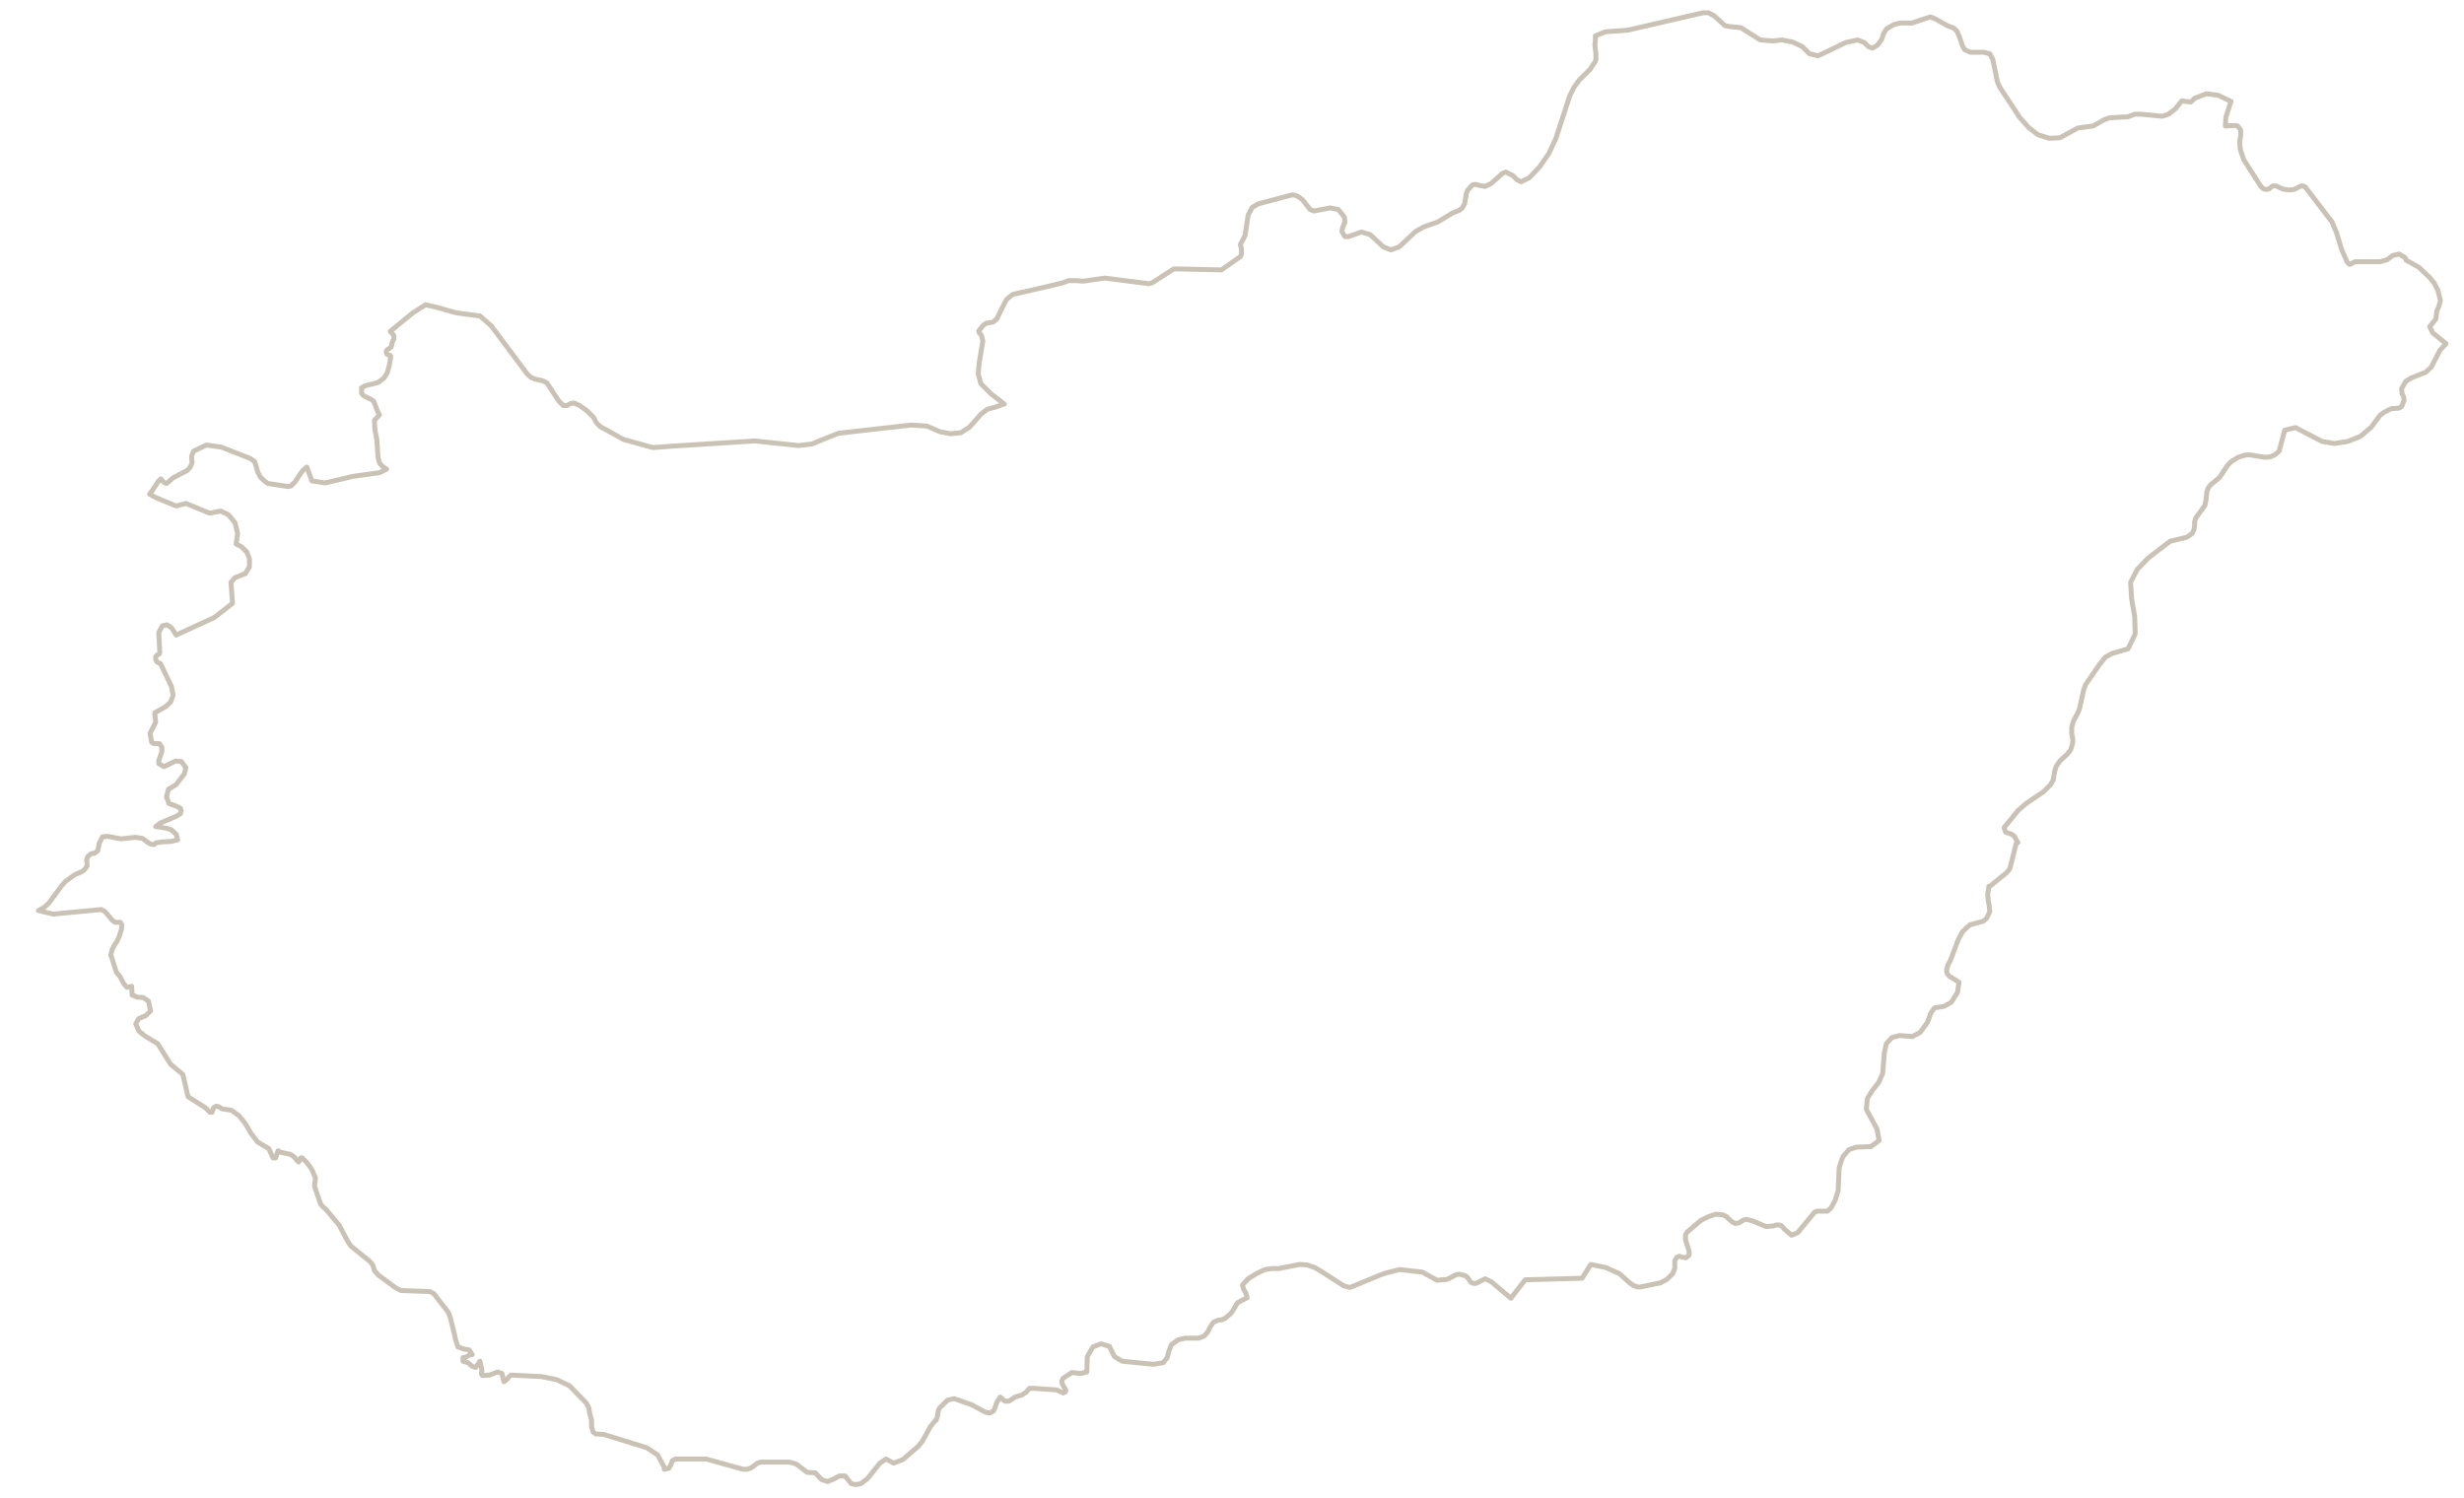
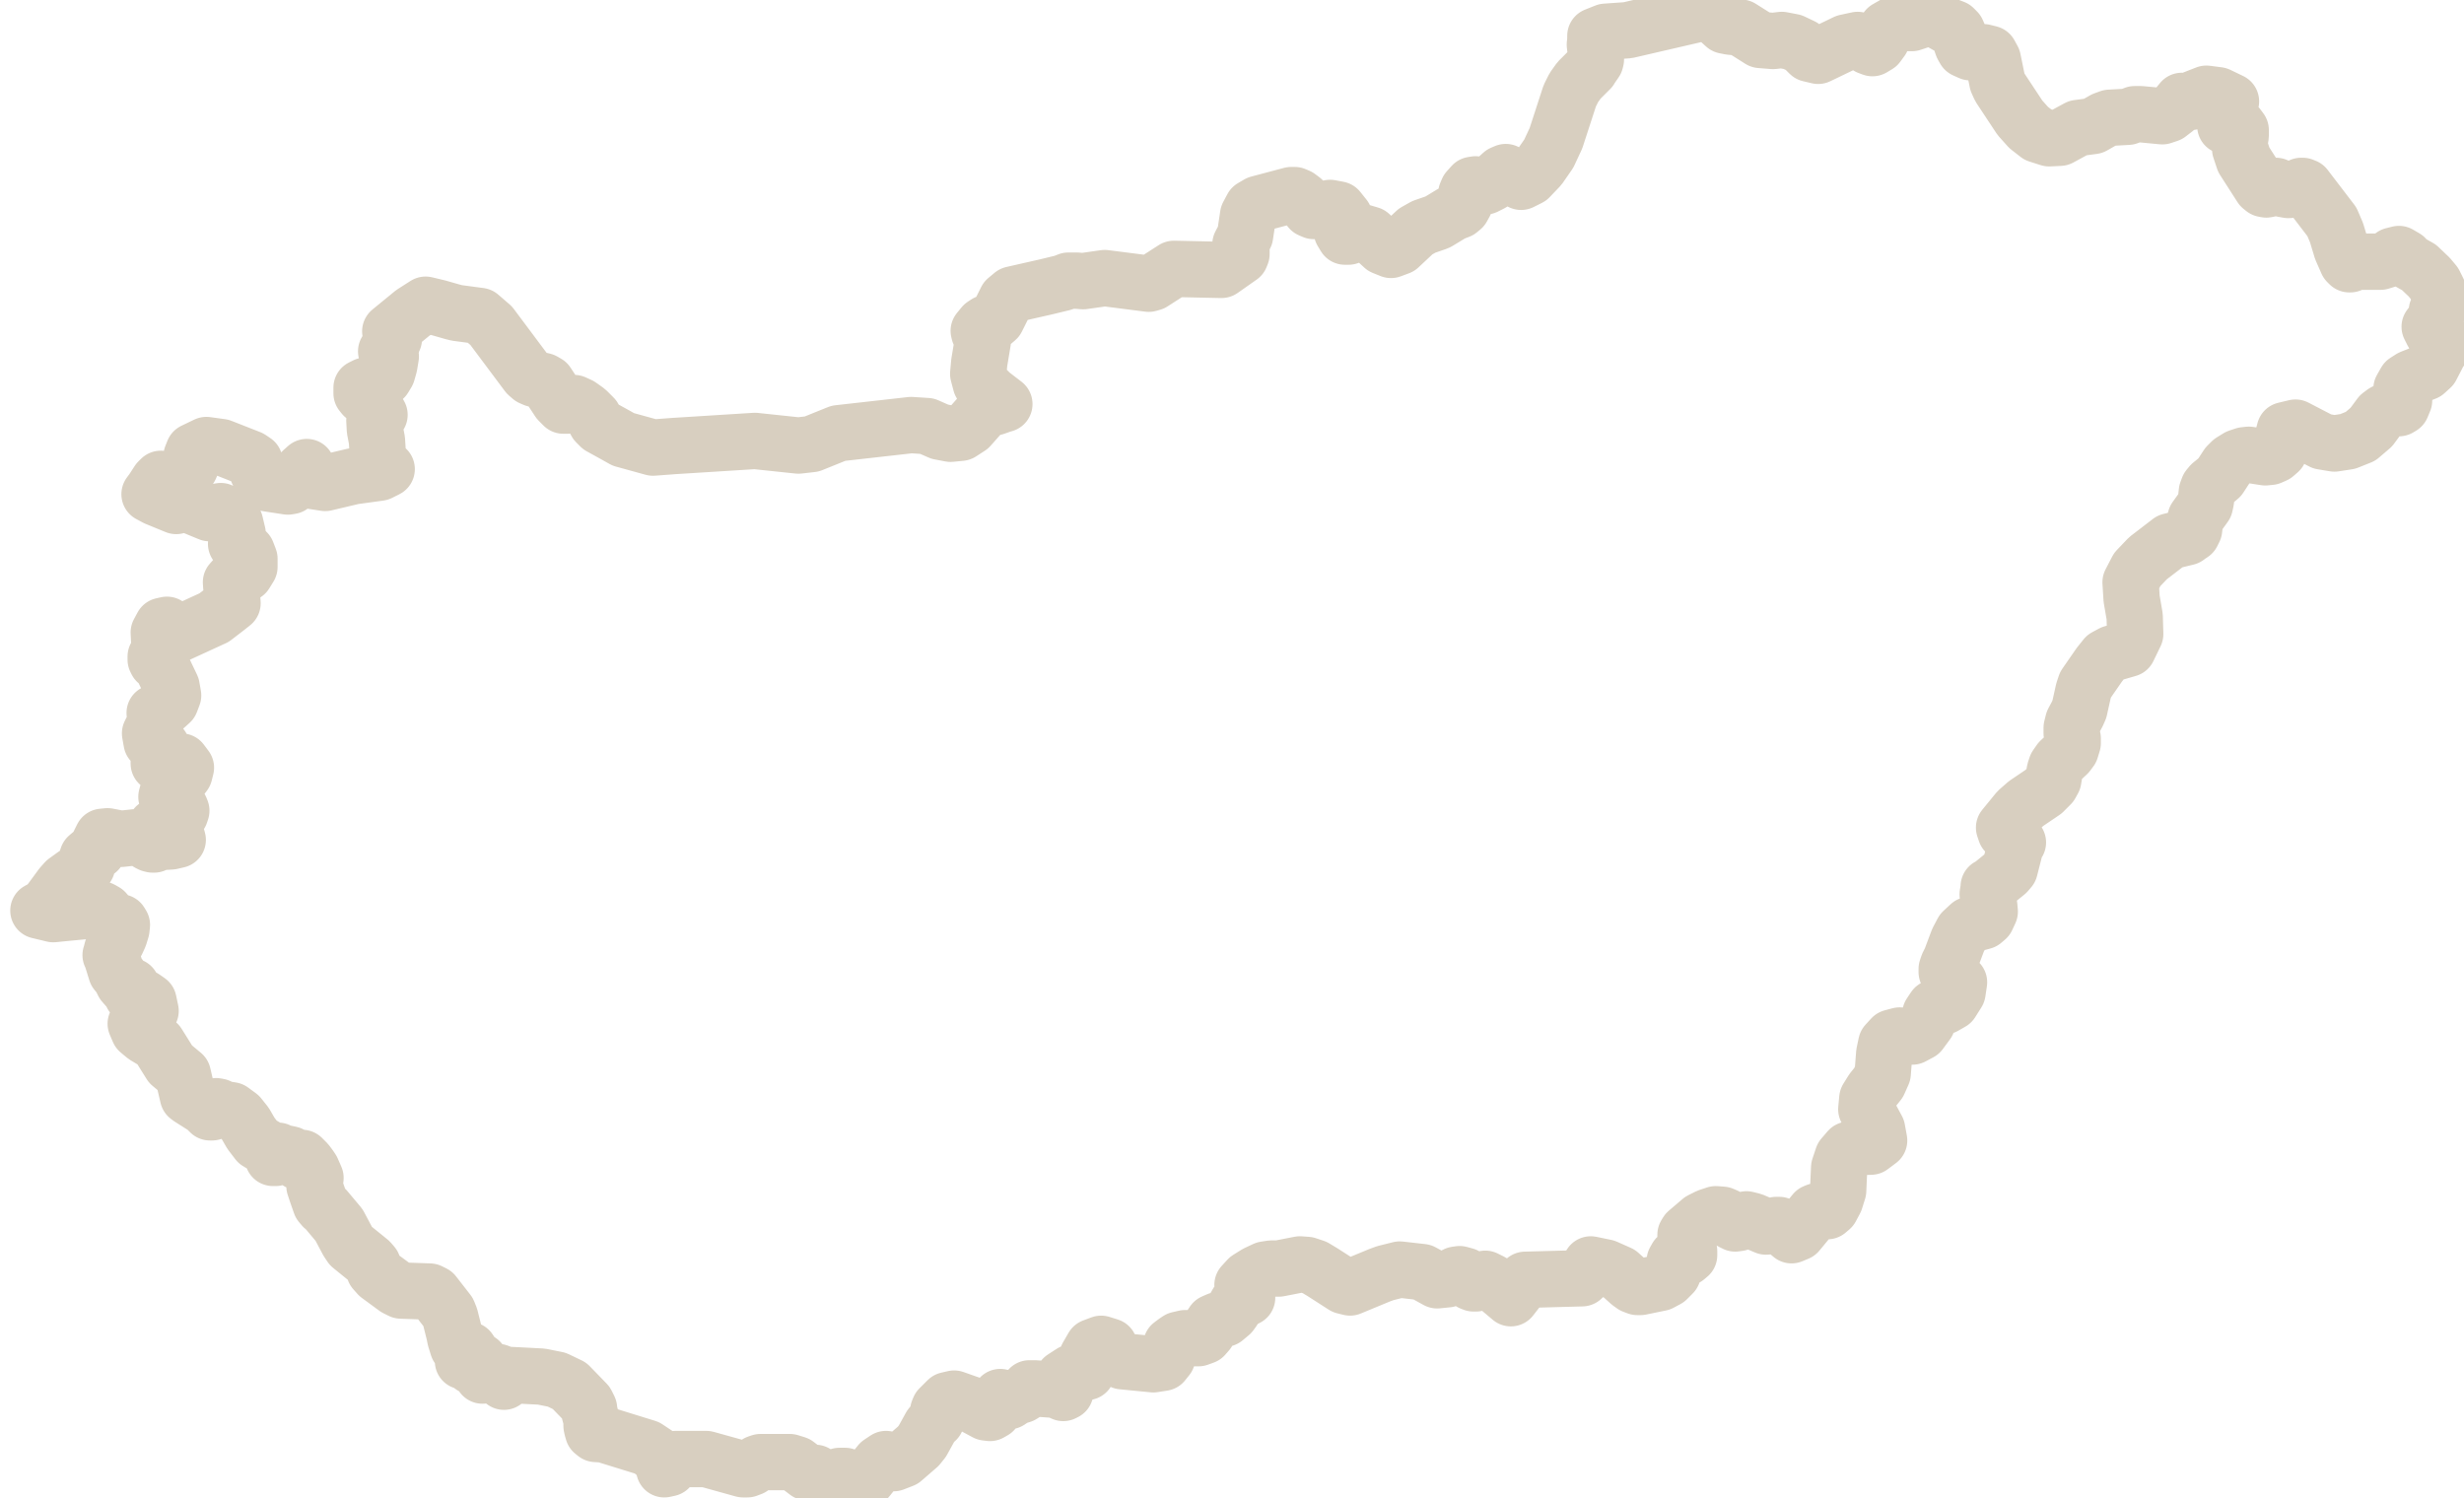
<svg xmlns="http://www.w3.org/2000/svg" id="Laag_2" data-name="Laag 2" viewBox="0 0 48.11 29.24">
  <defs>
    <style>
      .cls-1 {
        fill: none;
        fill-rule: evenodd;
-         stroke: #C9C2B5;
-         stroke-width: 0.096px;
+         stroke: #D8CFC0;
+         stroke-width: 1.1px;
+         vector-effect: non-scaling-stroke;
        stroke-miterlimit: 10;
        stroke-linejoin: round;
      }
    </style>
  </defs>
  <g id="Hungary">
    <polygon class="cls-1" points="47.5 6.5 47.44 6.38 47.56 6.23 47.58 6.07 47.62 5.98 47.65 5.87 47.6 5.67 47.53 5.53 47.43 5.41 47.23 5.22 46.98 5.08 46.96 5.03 46.84 4.96 46.72 4.99 46.61 5.07 46.48 5.11 45.98 5.11 45.89 5.16 45.87 5.16 45.83 5.12 45.72 4.87 45.62 4.54 45.53 4.33 45.01 3.65 44.98 3.64 44.96 3.63 44.93 3.63 44.79 3.7 44.68 3.71 44.57 3.69 44.44 3.63 44.41 3.63 44.38 3.63 44.35 3.65 44.3 3.69 44.25 3.7 44.2 3.69 44.15 3.65 43.81 3.12 43.74 2.91 43.73 2.77 43.75 2.65 43.75 2.54 43.69 2.46 43.65 2.45 43.45 2.46 43.46 2.29 43.56 1.98 43.31 1.86 43.08 1.83 42.85 1.92 42.78 1.99 42.77 1.99 42.77 1.99 42.76 1.99 42.6 1.97 42.47 2.13 42.34 2.23 42.22 2.27 41.8 2.23 41.68 2.23 41.55 2.28 41.19 2.3 41.08 2.34 40.87 2.46 40.57 2.5 40.22 2.69 40.01 2.7 39.79 2.63 39.61 2.49 39.44 2.3 39.05 1.71 39 1.6 38.91 1.16 38.85 1.05 38.73 1.02 38.47 1.02 38.36 .97 38.32 .9 38.25 .7 38.21 .61 38.15 .55 38.02 .5 37.79 .37 37.69 .33 37.33 .45 37.09 .45 36.98 .48 36.84 .56 36.78 .65 36.74 .77 36.66 .88 36.56 .94 36.48 .91 36.4 .83 36.27 .78 36.04 .83 35.5 1.09 35.33 1.05 35.19 .91 35 .82 34.79 .78 34.62 .8 34.37 .78 33.99 .54 33.78 .52 33.68 .5 33.47 .31 33.36 .25 33.25 .25 31.78 .59 31.35 .62 31.15 .7 31.15 .78 31.14 .87 31.16 1.05 31.16 1.08 31.16 1.12 31.16 1.16 31.15 1.2 31.06 1.33 31.05 1.35 30.83 1.57 30.73 1.71 30.65 1.87 30.38 2.7 30.24 3 30.06 3.26 29.86 3.47 29.7 3.55 29.62 3.51 29.54 3.43 29.4 3.36 29.33 3.39 29.12 3.58 29 3.64 28.88 3.62 28.81 3.6 28.75 3.61 28.66 3.71 28.63 3.78 28.6 3.97 28.55 4.06 28.49 4.11 28.36 4.16 28.08 4.33 28.06 4.34 27.8 4.43 27.64 4.52 27.32 4.82 27.16 4.88 27.01 4.82 26.75 4.58 26.58 4.53 26.33 4.62 26.26 4.62 26.2 4.52 26.22 4.43 26.26 4.34 26.25 4.24 26.13 4.09 25.97 4.06 25.65 4.12 25.58 4.09 25.43 3.9 25.35 3.84 25.28 3.81 25.21 3.81 24.57 3.98 24.45 4.05 24.37 4.2 24.31 4.6 24.22 4.77 24.22 4.77 24.22 4.78 24.22 4.78 24.22 4.79 24.24 4.85 24.24 4.9 24.24 4.96 24.22 5.01 23.85 5.27 22.92 5.25 22.5 5.52 22.43 5.54 21.57 5.43 21.15 5.49 21.02 5.48 20.86 5.48 20.76 5.52 20.43 5.6 19.77 5.75 19.65 5.85 19.46 6.23 19.39 6.29 19.26 6.31 19.2 6.35 19.11 6.46 19.12 6.5 19.16 6.54 19.19 6.66 19.12 7.08 19.1 7.3 19.15 7.49 19.35 7.69 19.61 7.89 19.6 7.89 19.43 7.95 19.28 7.99 19.16 8.08 18.93 8.34 18.76 8.45 18.56 8.47 18.35 8.43 18.1 8.32 17.79 8.3 16.37 8.46 15.85 8.67 15.59 8.7 14.74 8.61 13.15 8.71 12.75 8.74 12.17 8.58 12.01 8.49 11.72 8.33 11.64 8.25 11.59 8.15 11.46 8.02 11.32 7.92 11.21 7.87 11.14 7.88 11.07 7.92 11 7.92 10.91 7.83 10.68 7.48 10.61 7.44 10.44 7.4 10.37 7.37 10.3 7.31 9.59 6.36 9.37 6.17 8.92 6.11 8.84 6.09 8.56 6.01 8.31 5.95 8.06 6.11 7.62 6.47 7.69 6.55 7.69 6.62 7.66 6.68 7.64 6.77 7.62 6.79 7.56 6.83 7.54 6.86 7.55 6.91 7.58 6.93 7.62 6.94 7.63 6.96 7.6 7.14 7.56 7.28 7.5 7.38 7.38 7.47 7.14 7.53 7.06 7.57 7.06 7.68 7.1 7.73 7.25 7.8 7.3 7.84 7.37 8.03 7.41 8.1 7.31 8.21 7.32 8.39 7.36 8.6 7.38 8.93 7.41 9.04 7.47 9.11 7.55 9.16 7.41 9.23 6.9 9.3 6.35 9.43 6.09 9.39 5.99 9.12 5.9 9.2 5.76 9.41 5.68 9.49 5.62 9.5 5.23 9.44 5.16 9.39 5.08 9.31 5.03 9.21 5 9.1 4.97 9.01 4.88 8.95 4.32 8.73 4.03 8.69 3.78 8.81 3.74 8.91 3.75 9.04 3.71 9.13 3.65 9.19 3.38 9.33 3.29 9.41 3.25 9.44 3.22 9.43 3.18 9.4 3.14 9.35 3.09 9.4 2.98 9.57 2.92 9.65 3.05 9.72 3.44 9.88 3.63 9.83 4.09 10.02 4.31 9.98 4.46 10.05 4.59 10.21 4.64 10.42 4.61 10.62 4.72 10.68 4.82 10.78 4.87 10.91 4.87 11.07 4.79 11.2 4.59 11.28 4.51 11.37 4.54 11.78 4.44 11.86 4.18 12.06 3.44 12.4 3.35 12.26 3.26 12.2 3.17 12.22 3.1 12.35 3.12 12.74 3.11 12.77 3.07 12.79 3.04 12.82 3.04 12.88 3.06 12.92 3.09 12.94 3.12 12.95 3.14 12.97 3.35 13.41 3.38 13.58 3.33 13.71 3.23 13.8 3.02 13.92 3.02 13.92 3.04 14.1 2.93 14.32 2.96 14.49 3 14.52 3.05 14.52 3.11 14.52 3.16 14.59 3.16 14.68 3.1 14.85 3.1 14.91 3.2 14.97 3.43 14.86 3.54 14.87 3.63 14.99 3.6 15.11 3.44 15.32 3.29 15.41 3.25 15.56 3.3 15.69 3.44 15.74 3.52 15.78 3.54 15.83 3.52 15.89 3.44 15.94 3.13 16.07 3.04 16.14 3.24 16.17 3.34 16.2 3.44 16.29 3.47 16.4 3.34 16.43 3.16 16.44 3.04 16.46 3.04 16.46 3.01 16.49 2.98 16.49 2.94 16.48 2.9 16.46 2.78 16.37 2.64 16.35 2.36 16.38 2.1 16.33 2 16.34 1.94 16.46 1.91 16.61 1.85 16.66 1.78 16.67 1.71 16.73 1.69 16.79 1.7 16.85 1.7 16.91 1.65 16.98 1.6 17.02 1.46 17.08 1.28 17.21 1.2 17.3 .95 17.64 .86 17.72 .75 17.78 1 17.84 1.04 17.85 1.34 17.82 1.98 17.76 2.05 17.8 2.16 17.93 2.19 17.97 2.25 18.01 2.35 18.01 2.38 18.06 2.37 18.15 2.33 18.28 2.28 18.39 2.25 18.43 2.19 18.54 2.17 18.62 2.16 18.65 2.18 18.69 2.27 18.98 2.35 19.08 2.41 19.2 2.48 19.28 2.57 19.26 2.58 19.43 2.63 19.45 2.64 19.45 2.67 19.47 2.8 19.48 2.9 19.55 2.94 19.74 2.89 19.79 2.85 19.83 2.71 19.89 2.65 19.99 2.68 20.06 2.71 20.13 2.83 20.23 3.08 20.38 3.33 20.78 3.57 20.98 3.67 21.41 3.71 21.44 4.01 21.63 4.1 21.72 4.14 21.72 4.17 21.63 4.22 21.6 4.27 21.61 4.33 21.65 4.52 21.68 4.67 21.79 4.79 21.94 4.9 22.13 5.03 22.3 5.25 22.43 5.33 22.61 5.38 22.61 5.43 22.47 5.48 22.5 5.67 22.54 5.7 22.56 5.73 22.58 5.76 22.61 5.79 22.65 5.83 22.69 5.85 22.66 5.87 22.61 5.9 22.61 5.99 22.7 6.05 22.78 6.09 22.84 6.16 23 6.14 23.16 6.19 23.31 6.26 23.51 6.31 23.57 6.36 23.61 6.62 23.92 6.79 24.24 6.85 24.33 7.22 24.63 7.28 24.7 7.31 24.81 7.39 24.9 7.73 25.15 7.83 25.2 8.39 25.22 8.47 25.26 8.75 25.62 8.79 25.72 8.87 26.04 8.89 26.14 8.94 26.3 9.05 26.34 9.16 26.36 9.22 26.45 9.17 26.46 9.09 26.5 9.04 26.51 9.04 26.58 9.14 26.61 9.15 26.62 9.22 26.68 9.29 26.7 9.37 26.58 9.41 26.75 9.4 26.83 9.42 26.86 9.56 26.85 9.72 26.79 9.8 26.82 9.84 26.98 9.88 26.95 9.91 26.92 9.93 26.89 9.98 26.85 10.57 26.88 10.87 26.94 11.12 27.06 11.45 27.4 11.5 27.5 11.51 27.58 11.55 27.73 11.55 27.84 11.56 27.89 11.58 27.96 11.63 28 11.79 28.01 12.63 28.27 12.84 28.41 12.97 28.65 12.97 28.69 13.06 28.67 13.1 28.6 13.13 28.52 13.19 28.49 13.79 28.49 14.51 28.69 14.59 28.69 14.67 28.66 14.79 28.57 14.85 28.55 15.42 28.55 15.55 28.59 15.76 28.75 15.92 28.76 16.04 28.89 16.16 28.93 16.28 28.88 16.39 28.82 16.5 28.82 16.62 28.97 16.62 28.97 16.66 28.98 16.71 28.99 16.76 28.98 16.81 28.97 16.94 28.87 17.18 28.57 17.3 28.49 17.45 28.57 17.63 28.5 17.93 28.24 18.01 28.14 18.17 27.85 18.27 27.73 18.28 27.73 18.3 27.67 18.32 27.55 18.34 27.5 18.5 27.34 18.63 27.31 18.97 27.43 19.25 27.58 19.33 27.59 19.4 27.55 19.43 27.48 19.46 27.39 19.53 27.28 19.62 27.36 19.66 27.36 19.7 27.36 19.82 27.28 19.95 27.24 20.03 27.19 20.1 27.11 20.2 27.11 20.63 27.14 20.76 27.2 20.8 27.18 20.81 27.15 20.79 27.11 20.74 27.02 20.73 26.98 20.74 26.95 20.76 26.91 20.93 26.8 21.1 26.82 21.22 26.79 21.23 26.49 21.34 26.3 21.5 26.24 21.66 26.29 21.76 26.49 21.76 26.49 21.91 26.58 22.52 26.64 22.71 26.61 22.79 26.51 22.82 26.39 22.87 26.26 22.95 26.2 23.01 26.16 23.14 26.13 23.4 26.13 23.51 26.09 23.58 26.01 23.63 25.91 23.69 25.82 23.78 25.78 23.85 25.77 23.91 25.75 24.03 25.65 24.08 25.58 24.12 25.51 24.16 25.44 24.35 25.34 24.33 25.26 24.28 25.17 24.26 25.09 24.37 24.97 24.53 24.87 24.7 24.79 24.83 24.77 24.97 24.77 25.38 24.69 25.52 24.7 25.67 24.75 25.82 24.84 26.24 25.11 26.36 25.14 26.94 24.9 27.05 24.86 27.33 24.79 27.77 24.84 28.06 25 28.26 24.98 28.43 24.89 28.5 24.88 28.61 24.91 28.65 24.94 28.72 25.04 28.77 25.06 28.82 25.06 29 24.97 29.12 25.03 29.5 25.35 29.78 24.99 30.89 24.96 31.06 24.69 31.35 24.75 31.62 24.87 31.82 25.05 31.89 25.1 31.97 25.13 32.03 25.13 32.42 25.05 32.55 24.98 32.66 24.87 32.7 24.77 32.7 24.74 32.7 24.62 32.74 24.55 32.79 24.53 32.85 24.55 32.92 24.56 32.98 24.51 32.98 24.43 32.91 24.21 32.91 24.11 32.94 24.06 33.21 23.83 33.27 23.8 33.35 23.76 33.5 23.71 33.63 23.72 33.7 23.75 33.82 23.86 33.88 23.89 33.95 23.88 34.05 23.82 34.1 23.81 34.22 23.84 34.48 23.95 34.62 23.94 34.68 23.92 34.74 23.92 34.79 23.94 34.84 24 34.98 24.12 35.1 24.07 35.43 23.67 35.48 23.65 35.68 23.65 35.75 23.59 35.83 23.44 35.89 23.25 35.91 22.8 35.98 22.59 36.1 22.45 36.24 22.4 36.53 22.39 36.69 22.27 36.65 22.05 36.44 21.66 36.46 21.45 36.56 21.29 36.68 21.14 36.76 20.96 36.79 20.57 36.83 20.38 36.94 20.26 37.09 20.22 37.34 20.24 37.49 20.16 37.63 19.97 37.68 19.84 37.69 19.8 37.77 19.68 37.96 19.65 38.1 19.57 38.22 19.38 38.25 19.18 38.06 19.06 38.04 19.04 38.02 19.01 38.01 18.98 38.01 18.92 38.03 18.86 38.05 18.81 38.08 18.76 38.23 18.36 38.32 18.19 38.46 18.06 38.72 17.99 38.79 17.93 38.85 17.8 38.84 17.69 38.82 17.58 38.81 17.46 38.83 17.34 38.83 17.31 38.86 17.3 39.18 17.04 39.24 16.97 39.37 16.46 39.4 16.45 39.39 16.44 39.33 16.33 39.28 16.29 39.22 16.27 39.16 16.25 39.14 16.19 39.13 16.16 39.4 15.83 39.56 15.69 39.9 15.46 40.04 15.32 40.09 15.23 40.12 15.05 40.15 14.96 40.22 14.86 40.37 14.72 40.43 14.64 40.47 14.51 40.47 14.42 40.45 14.32 40.45 14.21 40.48 14.09 40.56 13.94 40.6 13.85 40.68 13.49 40.72 13.37 40.99 12.98 41.11 12.83 41.24 12.76 41.55 12.67 41.69 12.38 41.68 12.04 41.62 11.69 41.6 11.37 41.73 11.12 41.94 10.9 42.37 10.57 42.7 10.49 42.74 10.46 42.8 10.42 42.84 10.34 42.84 10.33 42.85 10.26 42.85 10.19 42.87 10.12 43.05 9.87 43.07 9.78 43.09 9.6 43.12 9.52 43.17 9.46 43.28 9.37 43.34 9.32 43.49 9.09 43.57 9.01 43.7 8.93 43.82 8.89 43.91 8.88 44.23 8.93 44.33 8.92 44.42 8.88 44.5 8.81 44.61 8.4 44.82 8.35 45.34 8.62 45.58 8.66 45.84 8.62 46.09 8.52 46.3 8.34 46.47 8.11 46.55 8.05 46.69 7.98 46.84 7.97 46.89 7.94 46.94 7.82 46.93 7.75 46.9 7.68 46.89 7.59 46.97 7.45 47.08 7.38 47.36 7.27 47.47 7.17 47.64 6.84 47.76 6.71 47.5 6.5" />
  </g>
</svg>
